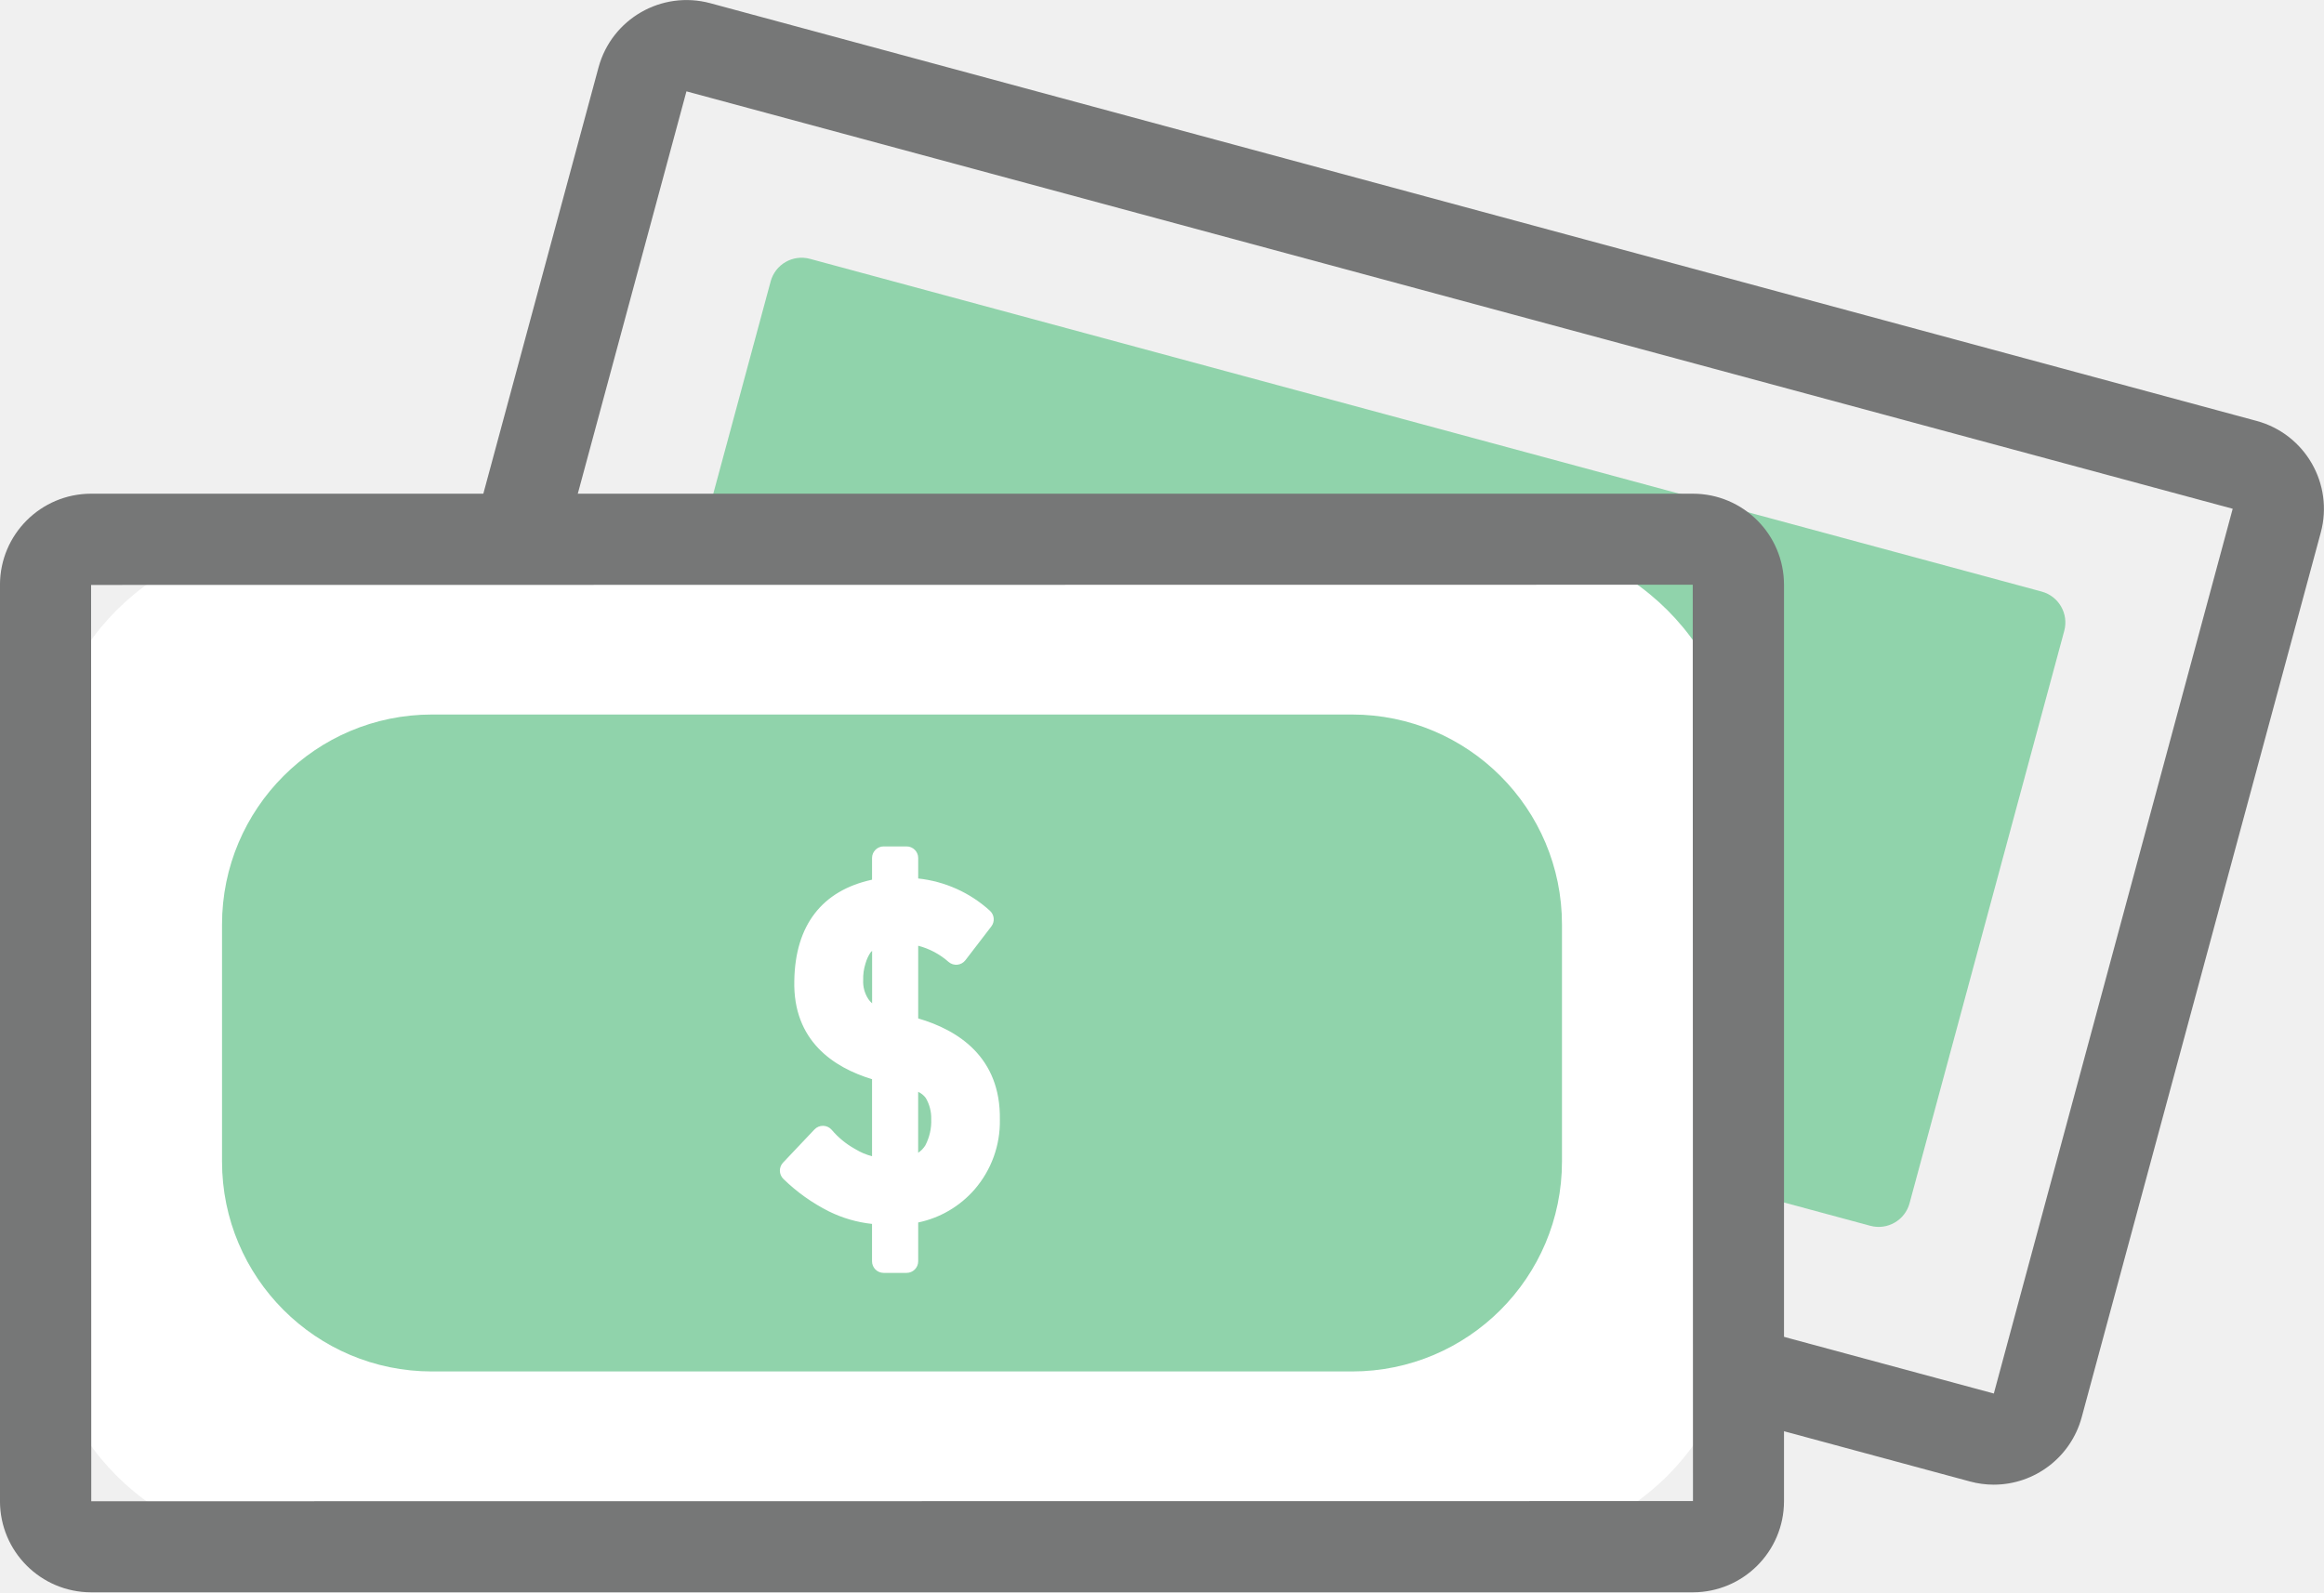
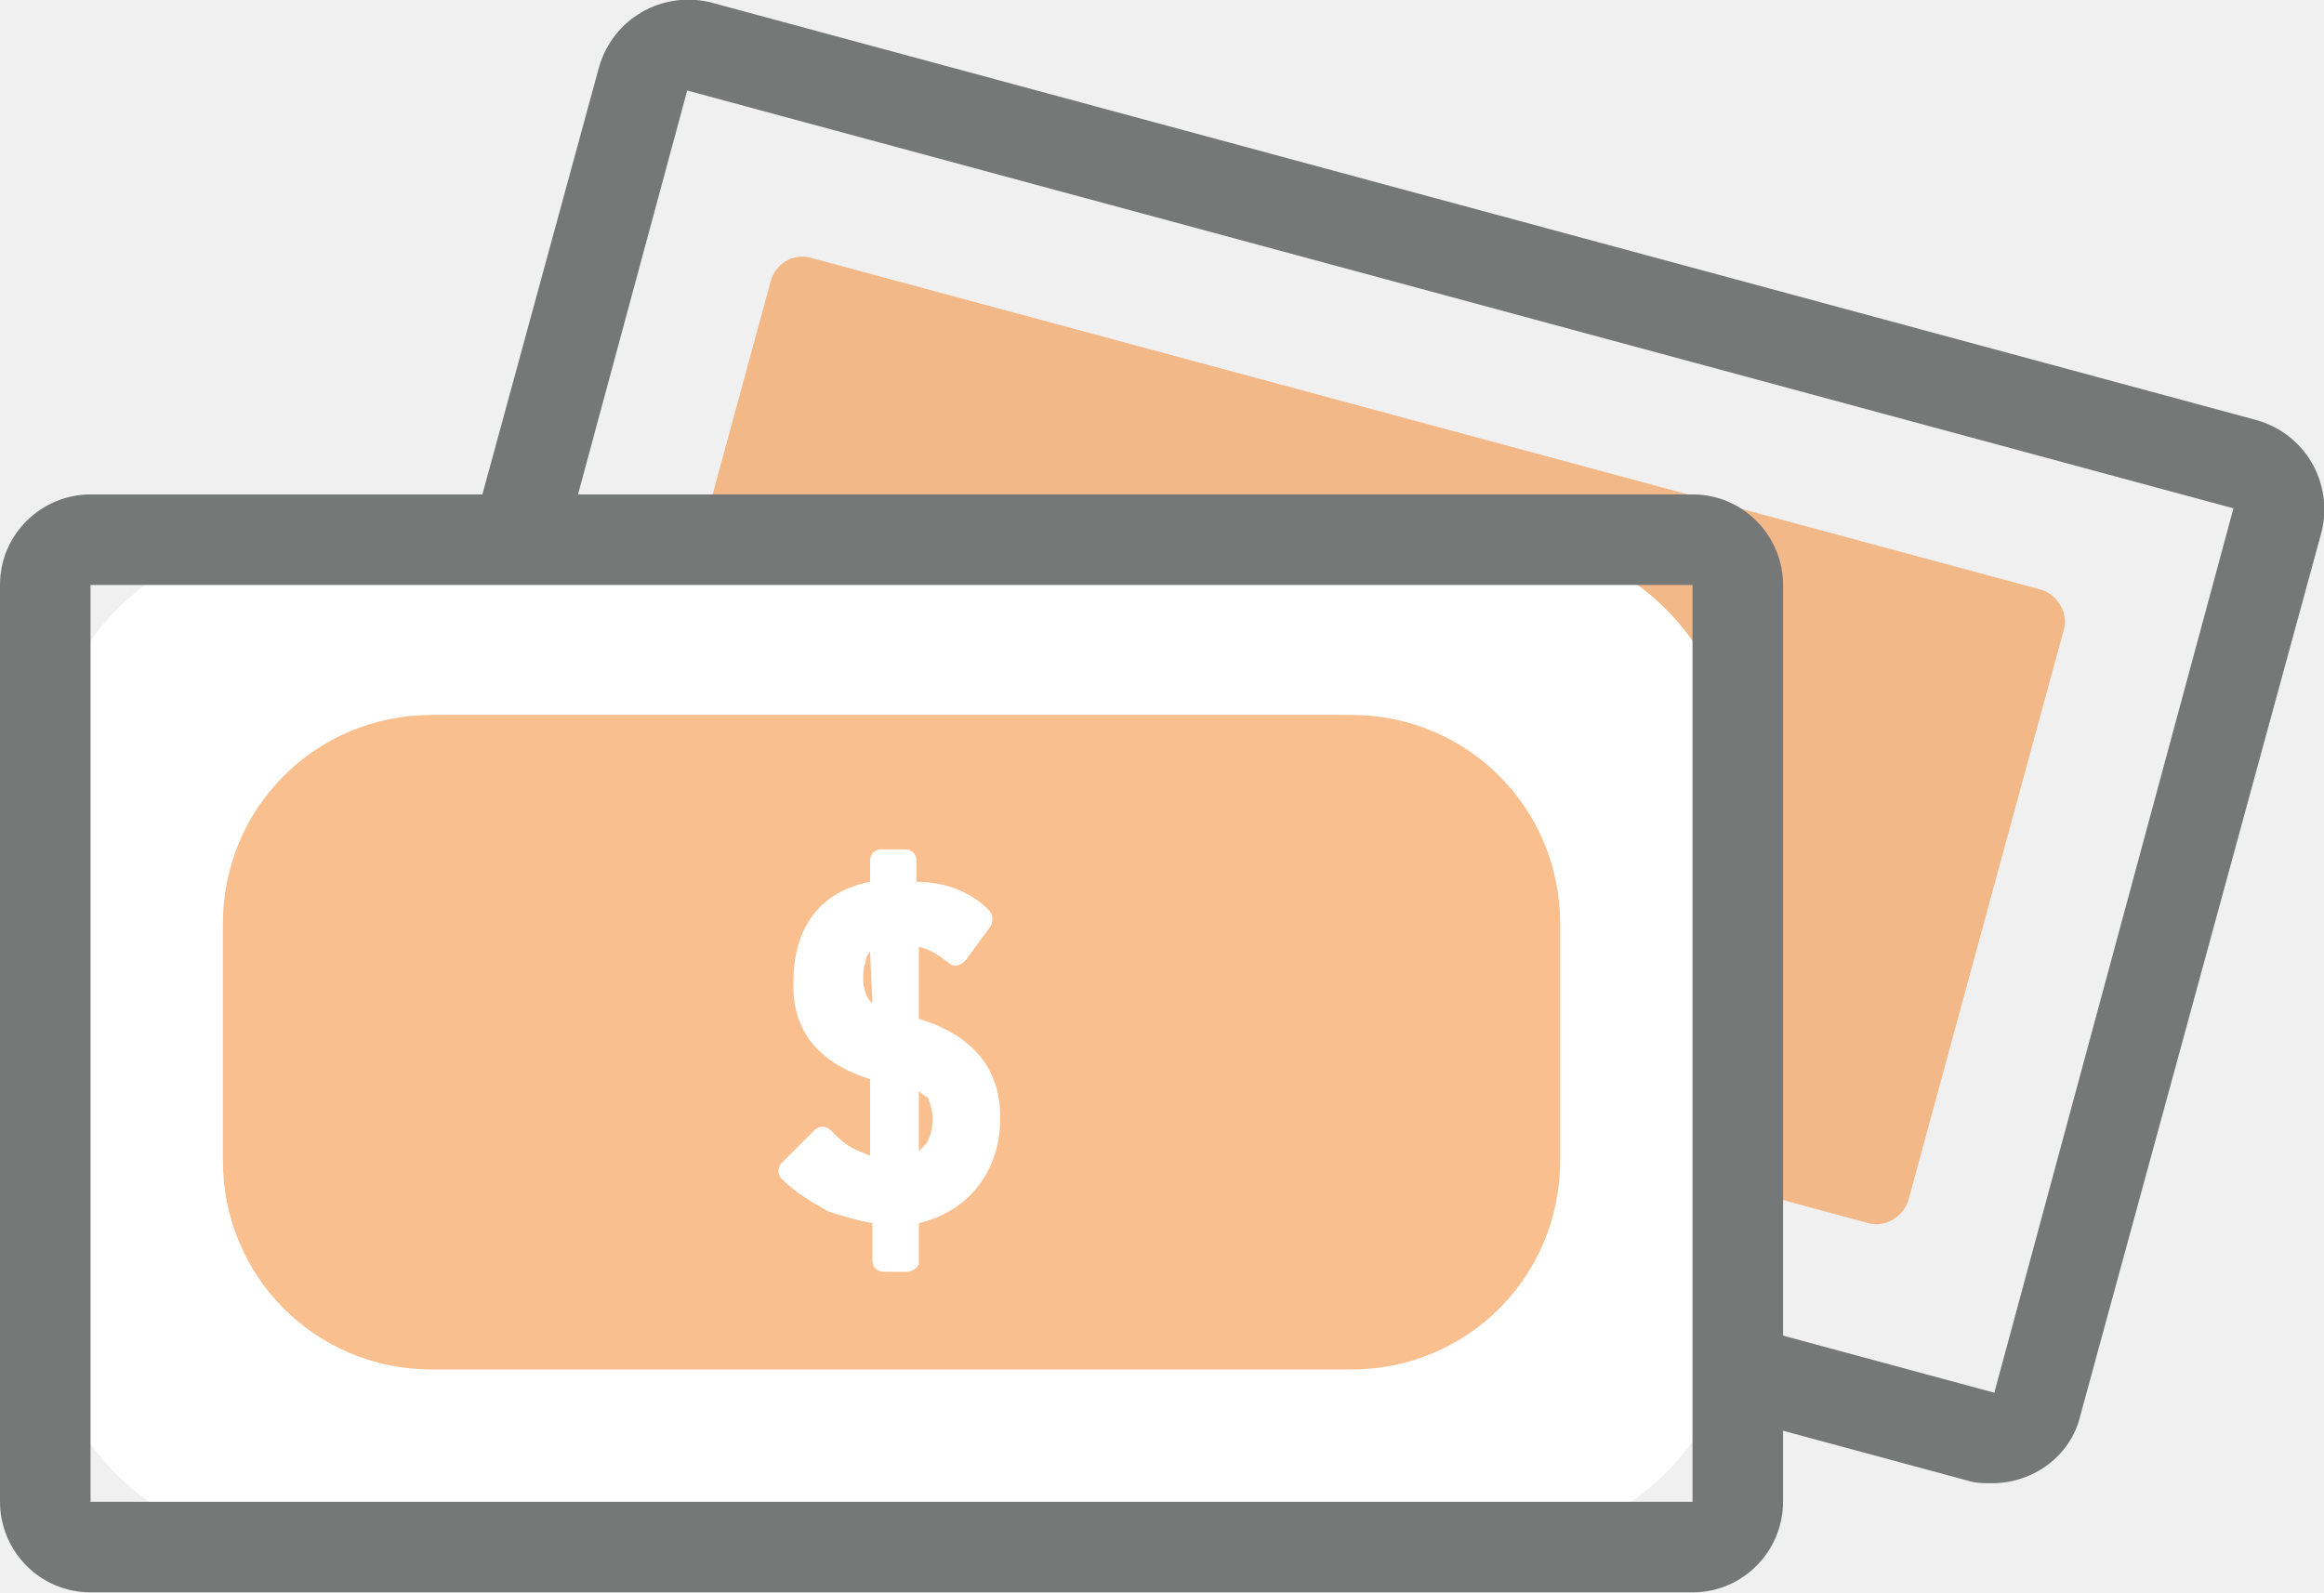
- <svg xmlns="http://www.w3.org/2000/svg" width="100.057" height="68.568" viewBox="0 0 100.057 68.568">
-   <defs>
-     <style>.a{fill:#767777;}.b{fill:#90d3ab;}.c{fill:#fff;}</style>
-   </defs>
-   <g transform="translate(15.34)">
-     <path class="a" d="M2480.737,3461.219a3.91,3.91,0,0,1-1.022-.137l-66.579-17.989a3.927,3.927,0,0,1-2.762-4.809l10.294-38.1a3.927,3.927,0,0,1,4.808-2.762l66.578,17.989a3.922,3.922,0,0,1,2.762,4.808l-10.294,38.1A3.929,3.929,0,0,1,2480.737,3461.219Zm-56.285-60-10.285,38.095,66.573,17.98h0l10.284-38.1Z" transform="translate(-2410.238 -3397.285)" />
-     <path class="b" d="M2477.959,3456.471l53.03,14.328a1.38,1.38,0,0,1,.972,1.691l-6.66,24.648a1.379,1.379,0,0,1-1.691.972l-53.031-14.328a1.38,1.38,0,0,1-.972-1.692l6.66-24.648A1.379,1.379,0,0,1,2477.959,3456.471Z" transform="translate(-2458.427 -3445.324)" />
+ <svg xmlns="http://www.w3.org/2000/svg" version="1.1" id="Layer_1" x="0px" y="0px" viewBox="0 0 100.1 68.6" style="enable-background:new 0 0 100.1 68.6;" xml:space="preserve">
+   <style type="text/css">
+ 	.st0{fill:#767777;}
+ 	.st1{opacity:0.52;fill:#F68428;}
+ 	.st2{fill:#FFFFFF;}
+ </style>
+   <path class="st0" d="M85.8,63.9c-0.3,0-0.7,0-1-0.1l-66.6-18c-2.1-0.6-3.3-2.7-2.8-4.8L25.8,2.9c0.6-2.1,2.7-3.3,4.8-2.8l66.6,18  c2.1,0.6,3.3,2.7,2.8,4.8L89.6,61C89.2,62.7,87.6,63.9,85.8,63.9z M29.6,3.9L19.3,42l66.6,18l0,0l10.3-38.1L29.6,3.9z" />
+   <path class="st1" d="M34.9,11.1l53,14.3c0.7,0.2,1.2,1,1,1.7l-6.7,24.6c-0.2,0.7-1,1.2-1.7,1h0l-53-14.3c-0.7-0.2-1.2-1-1-1.7  l6.7-24.6C33.4,11.4,34.1,10.9,34.9,11.1C34.9,11.1,34.9,11.1,34.9,11.1z" />
+   <g transform="translate(0 0)">
+     <path class="st2" d="M12.4,23.2h52c5.8,0,10.4,4.7,10.4,10.4v22.5c0,5.8-4.7,10.4-10.4,10.4h-52C6.6,66.6,2,61.9,2,56.2V33.6   C2,27.9,6.6,23.2,12.4,23.2z" />
+     <path class="st0" d="M72.9,68.6h-69c-2.2,0-3.9-1.8-3.9-3.9V25.2c0-2.2,1.8-3.9,3.9-3.9h69c2.2,0,3.9,1.8,3.9,3.9v39.5   C76.8,66.8,75.1,68.6,72.9,68.6z M72.9,25.2l-69,0l0,39.5l69,0L72.9,25.2z" />
  </g>
-   <g transform="translate(0 21.259)">
-     <g transform="translate(0 0)">
-       <rect class="c" width="72.879" height="43.38" rx="10.425" transform="translate(1.965 1.965)" />
-       <path class="a" d="M2401.391,3557.867h-68.966a3.927,3.927,0,0,1-3.922-3.922v-39.467a3.926,3.926,0,0,1,3.922-3.92h68.966a3.925,3.925,0,0,1,3.921,3.92v39.467A3.926,3.926,0,0,1,2401.391,3557.867Zm-.008-43.389-68.957.009.007,39.458,68.96-.007Z" transform="translate(-2328.504 -3510.557)" />
-     </g>
-     <rect class="b" width="57.69" height="28.29" rx="9.041" transform="translate(9.559 9.51)" />
-     <g transform="translate(33.577 15.192)">
-       <path class="c" d="M2511.424,3606.194a4.025,4.025,0,0,0,1.118.922,3.538,3.538,0,0,0,1.5.489v-4.3q-3.423-.864-3.348-3.855.056-3.458,3.348-3.939v-1.354h.987v1.354a4.883,4.883,0,0,1,3.252,1.288l-1.118,1.457a3.647,3.647,0,0,0-2.135-.9v4.1q3.563.856,3.516,3.968a3.965,3.965,0,0,1-.959,2.68,4.022,4.022,0,0,1-2.557,1.344v2.078h-.987v-2.078a4.98,4.98,0,0,1-2.135-.517,7.32,7.32,0,0,1-1.833-1.307Zm2.614-8.838a1.49,1.49,0,0,0-.96.564,2.057,2.057,0,0,0-.291.611,2.619,2.619,0,0,0-.131.884,1.867,1.867,0,0,0,.31,1.1,1.944,1.944,0,0,0,1.073.715Zm.987,10.249a1.939,1.939,0,0,0,1.231-.809,2.718,2.718,0,0,0,.329-1.392,2.206,2.206,0,0,0-.31-1.175,1.875,1.875,0,0,0-1.25-.687Z" transform="translate(-2509.571 -3593.661)" />
-       <path class="c" d="M2512.865,3609.865h-.987a.5.5,0,0,1-.5-.5v-1.609a5.5,5.5,0,0,1-1.855-.539,7.839,7.839,0,0,1-1.963-1.4.5.5,0,0,1-.013-.7l1.354-1.43a.5.5,0,0,1,.743.02,3.579,3.579,0,0,0,.982.81l.023.013a2.635,2.635,0,0,0,.73.311v-3.317c-1.645-.5-3.413-1.646-3.347-4.246.039-2.384,1.194-3.879,3.347-4.345V3592a.5.5,0,0,1,.5-.5h.987a.5.5,0,0,1,.5.5v.881a5.444,5.444,0,0,1,3.083,1.385.5.5,0,0,1,.067.678l-1.119,1.458a.5.5,0,0,1-.72.075,3.187,3.187,0,0,0-1.311-.7v3.13c1.709.5,3.557,1.66,3.516,4.359a4.466,4.466,0,0,1-1.084,3,4.408,4.408,0,0,1-2.432,1.428v1.665A.5.5,0,0,1,2512.865,3609.865Zm-4.242-4.427a6.87,6.87,0,0,0,1.345.889,4.488,4.488,0,0,0,1.918.463.453.453,0,0,0,.9.005,3.509,3.509,0,0,0,2.253-1.176,3.458,3.458,0,0,0,.838-2.36c.028-1.828-1-2.963-3.134-3.477a.5.5,0,0,1-.382-.485v-.124a.5.5,0,0,1-.645.372,2.433,2.433,0,0,1-1.333-.917,2.343,2.343,0,0,1-.392-1.372,3.146,3.146,0,0,1,.157-1.042,2.546,2.546,0,0,1,.362-.748l.018-.023a1.979,1.979,0,0,1,1.277-.741.368.368,0,1,0,.715.129.509.509,0,0,1,.378-.132,4.094,4.094,0,0,1,2,.7l.519-.678a4.271,4.271,0,0,0-2.566-.871.456.456,0,0,0-.909-.005c-1.959.285-2.887,1.382-2.921,3.454-.044,1.749.928,2.847,2.97,3.364a.5.5,0,0,1,.377.483v.133a.493.493,0,0,1,.172-.284.5.5,0,0,1,.415-.1,2.344,2.344,0,0,1,1.567.9,2.714,2.714,0,0,1,.392,1.45,3.22,3.22,0,0,1-.4,1.643,2.428,2.428,0,0,1-1.534,1.04.5.5,0,0,1-.433-.087.494.494,0,0,1-.189-.323.5.5,0,0,1-.551.423,4.054,4.054,0,0,1-1.693-.556,4.508,4.508,0,0,1-.861-.627Zm4.741-3.37v2.625a1.05,1.05,0,0,0,.307-.315,2.256,2.256,0,0,0,.256-1.133,1.707,1.707,0,0,0-.237-.915A.842.842,0,0,0,2513.364,3602.068Zm-2.051-6a1.619,1.619,0,0,0-.209.452l-.007.022a2.134,2.134,0,0,0-.1.715,1.368,1.368,0,0,0,.22.813.86.86,0,0,0,.165.187v-2.261C2511.357,3596.017,2511.335,3596.042,2511.313,3596.068Z" transform="translate(-2507.411 -3591.502)" />
-     </g>
+   <path class="st1" d="M18.6,30.8h39.6c5,0,9,4,9,9V50c0,5-4,9-9,9H18.6c-5,0-9-4-9-9V39.8C9.6,34.8,13.6,30.8,18.6,30.8z" />
+   <g transform="translate(33.577 15.192)">
+     <path class="st2" d="M1.9,33.8c0.3,0.4,0.7,0.7,1.1,0.9c0.5,0.3,1,0.4,1.5,0.5v-4.3C2.2,30.3,1.1,29,1.1,27c0-2.3,1.2-3.6,3.3-3.9   v-1.4h1v1.4c1.2,0,2.4,0.5,3.3,1.3l-1.1,1.5C7,25.3,6.2,25,5.5,25v4.1C7.8,29.6,9,30.9,9,33c0,1-0.3,1.9-1,2.7   c-0.7,0.7-1.6,1.2-2.6,1.3v2.1h-1V37c-0.7,0-1.5-0.2-2.1-0.5c-0.7-0.3-1.3-0.8-1.8-1.3L1.9,33.8z M4.5,25c-0.4,0.1-0.7,0.3-1,0.6   c-0.1,0.2-0.2,0.4-0.3,0.6c-0.1,0.3-0.1,0.6-0.1,0.9c0,0.4,0.1,0.8,0.3,1.1c0.3,0.4,0.6,0.6,1.1,0.7L4.5,25z M5.5,35.2   c0.5-0.1,0.9-0.4,1.2-0.8C6.9,34,7,33.5,7,33c0-0.4-0.1-0.8-0.3-1.2c-0.3-0.4-0.8-0.6-1.2-0.7V35.2z" />
+     <path class="st2" d="M5.5,39.6h-1c-0.3,0-0.5-0.2-0.5-0.5v-1.6c-0.6-0.1-1.3-0.3-1.9-0.5c-0.7-0.4-1.4-0.8-2-1.4   c-0.2-0.2-0.2-0.5,0-0.7l1.4-1.4c0.2-0.2,0.5-0.2,0.7,0c0,0,0,0,0,0c0.3,0.3,0.6,0.6,1,0.8l0,0c0.2,0.1,0.5,0.2,0.7,0.3v-3.3   c-1.6-0.5-3.4-1.6-3.3-4.2c0-2.4,1.2-3.9,3.3-4.3v-0.9c0-0.3,0.2-0.5,0.5-0.5h1c0.3,0,0.5,0.2,0.5,0.5v0.9C7.1,22.8,8.2,23.2,9,24   c0.2,0.2,0.2,0.5,0.1,0.7L8,26.2c-0.2,0.2-0.5,0.3-0.7,0.1c0,0,0,0,0,0c-0.4-0.3-0.8-0.6-1.3-0.7v3.1c1.7,0.5,3.6,1.7,3.5,4.4   c0,1.1-0.4,2.2-1.1,3c-0.6,0.7-1.5,1.2-2.4,1.4v1.7C6,39.4,5.7,39.6,5.5,39.6C5.5,39.6,5.5,39.6,5.5,39.6z M1.2,35.2   c0.4,0.3,0.9,0.6,1.3,0.9c0.6,0.3,1.3,0.5,1.9,0.5c0,0.2,0.3,0.4,0.5,0.4c0.2,0,0.4-0.2,0.4-0.4c0.9-0.1,1.7-0.5,2.3-1.2   c0.6-0.7,0.9-1.5,0.8-2.4c0-1.8-1-3-3.1-3.5c-0.2-0.1-0.4-0.3-0.4-0.5v-0.1c-0.1,0.3-0.3,0.4-0.6,0.4c0,0,0,0-0.1,0   c-0.5-0.1-1-0.5-1.3-0.9C2.7,28,2.6,27.5,2.6,27c0-0.4,0-0.7,0.2-1c0.1-0.3,0.2-0.5,0.4-0.7l0,0c0.3-0.4,0.8-0.7,1.3-0.7   c-0.1,0.2,0,0.4,0.2,0.5c0.2,0.1,0.4,0,0.5-0.2c0,0,0-0.1,0-0.1c0.1-0.1,0.2-0.1,0.4-0.1c0.7,0.1,1.4,0.3,2,0.7L8,24.5   c-0.7-0.6-1.6-0.9-2.6-0.9c0-0.3-0.2-0.4-0.5-0.4c-0.2,0-0.4,0.2-0.4,0.4c-2,0.3-2.9,1.4-2.9,3.5c0,1.7,0.9,2.8,3,3.4   C4.8,30.5,5,30.7,5,30.9V31c0-0.1,0.1-0.2,0.2-0.3c0.1-0.1,0.3-0.1,0.4-0.1c0.6,0.1,1.2,0.4,1.6,0.9C7.4,32,7.5,32.5,7.5,33   c0,0.6-0.1,1.1-0.4,1.6c-0.4,0.5-0.9,0.9-1.5,1c-0.2,0-0.3,0-0.4-0.1C5,35.5,5,35.4,4.9,35.3c0,0.3-0.3,0.5-0.6,0.4   c-0.6-0.1-1.2-0.2-1.7-0.6c-0.3-0.2-0.6-0.4-0.9-0.6L1.2,35.2z M6,31.8v2.6c0.1-0.1,0.2-0.2,0.3-0.3c0.2-0.3,0.3-0.7,0.3-1.1   c0-0.3-0.1-0.6-0.2-0.9C6.2,32,6.1,31.9,6,31.8L6,31.8z M3.9,25.8c-0.1,0.1-0.2,0.3-0.2,0.5l0,0c-0.1,0.2-0.1,0.5-0.1,0.7   c0,0.3,0.1,0.6,0.2,0.8C3.9,27.9,3.9,28,4,28L3.9,25.8C3.9,25.8,3.9,25.8,3.9,25.8L3.9,25.8z" />
  </g>
</svg>
